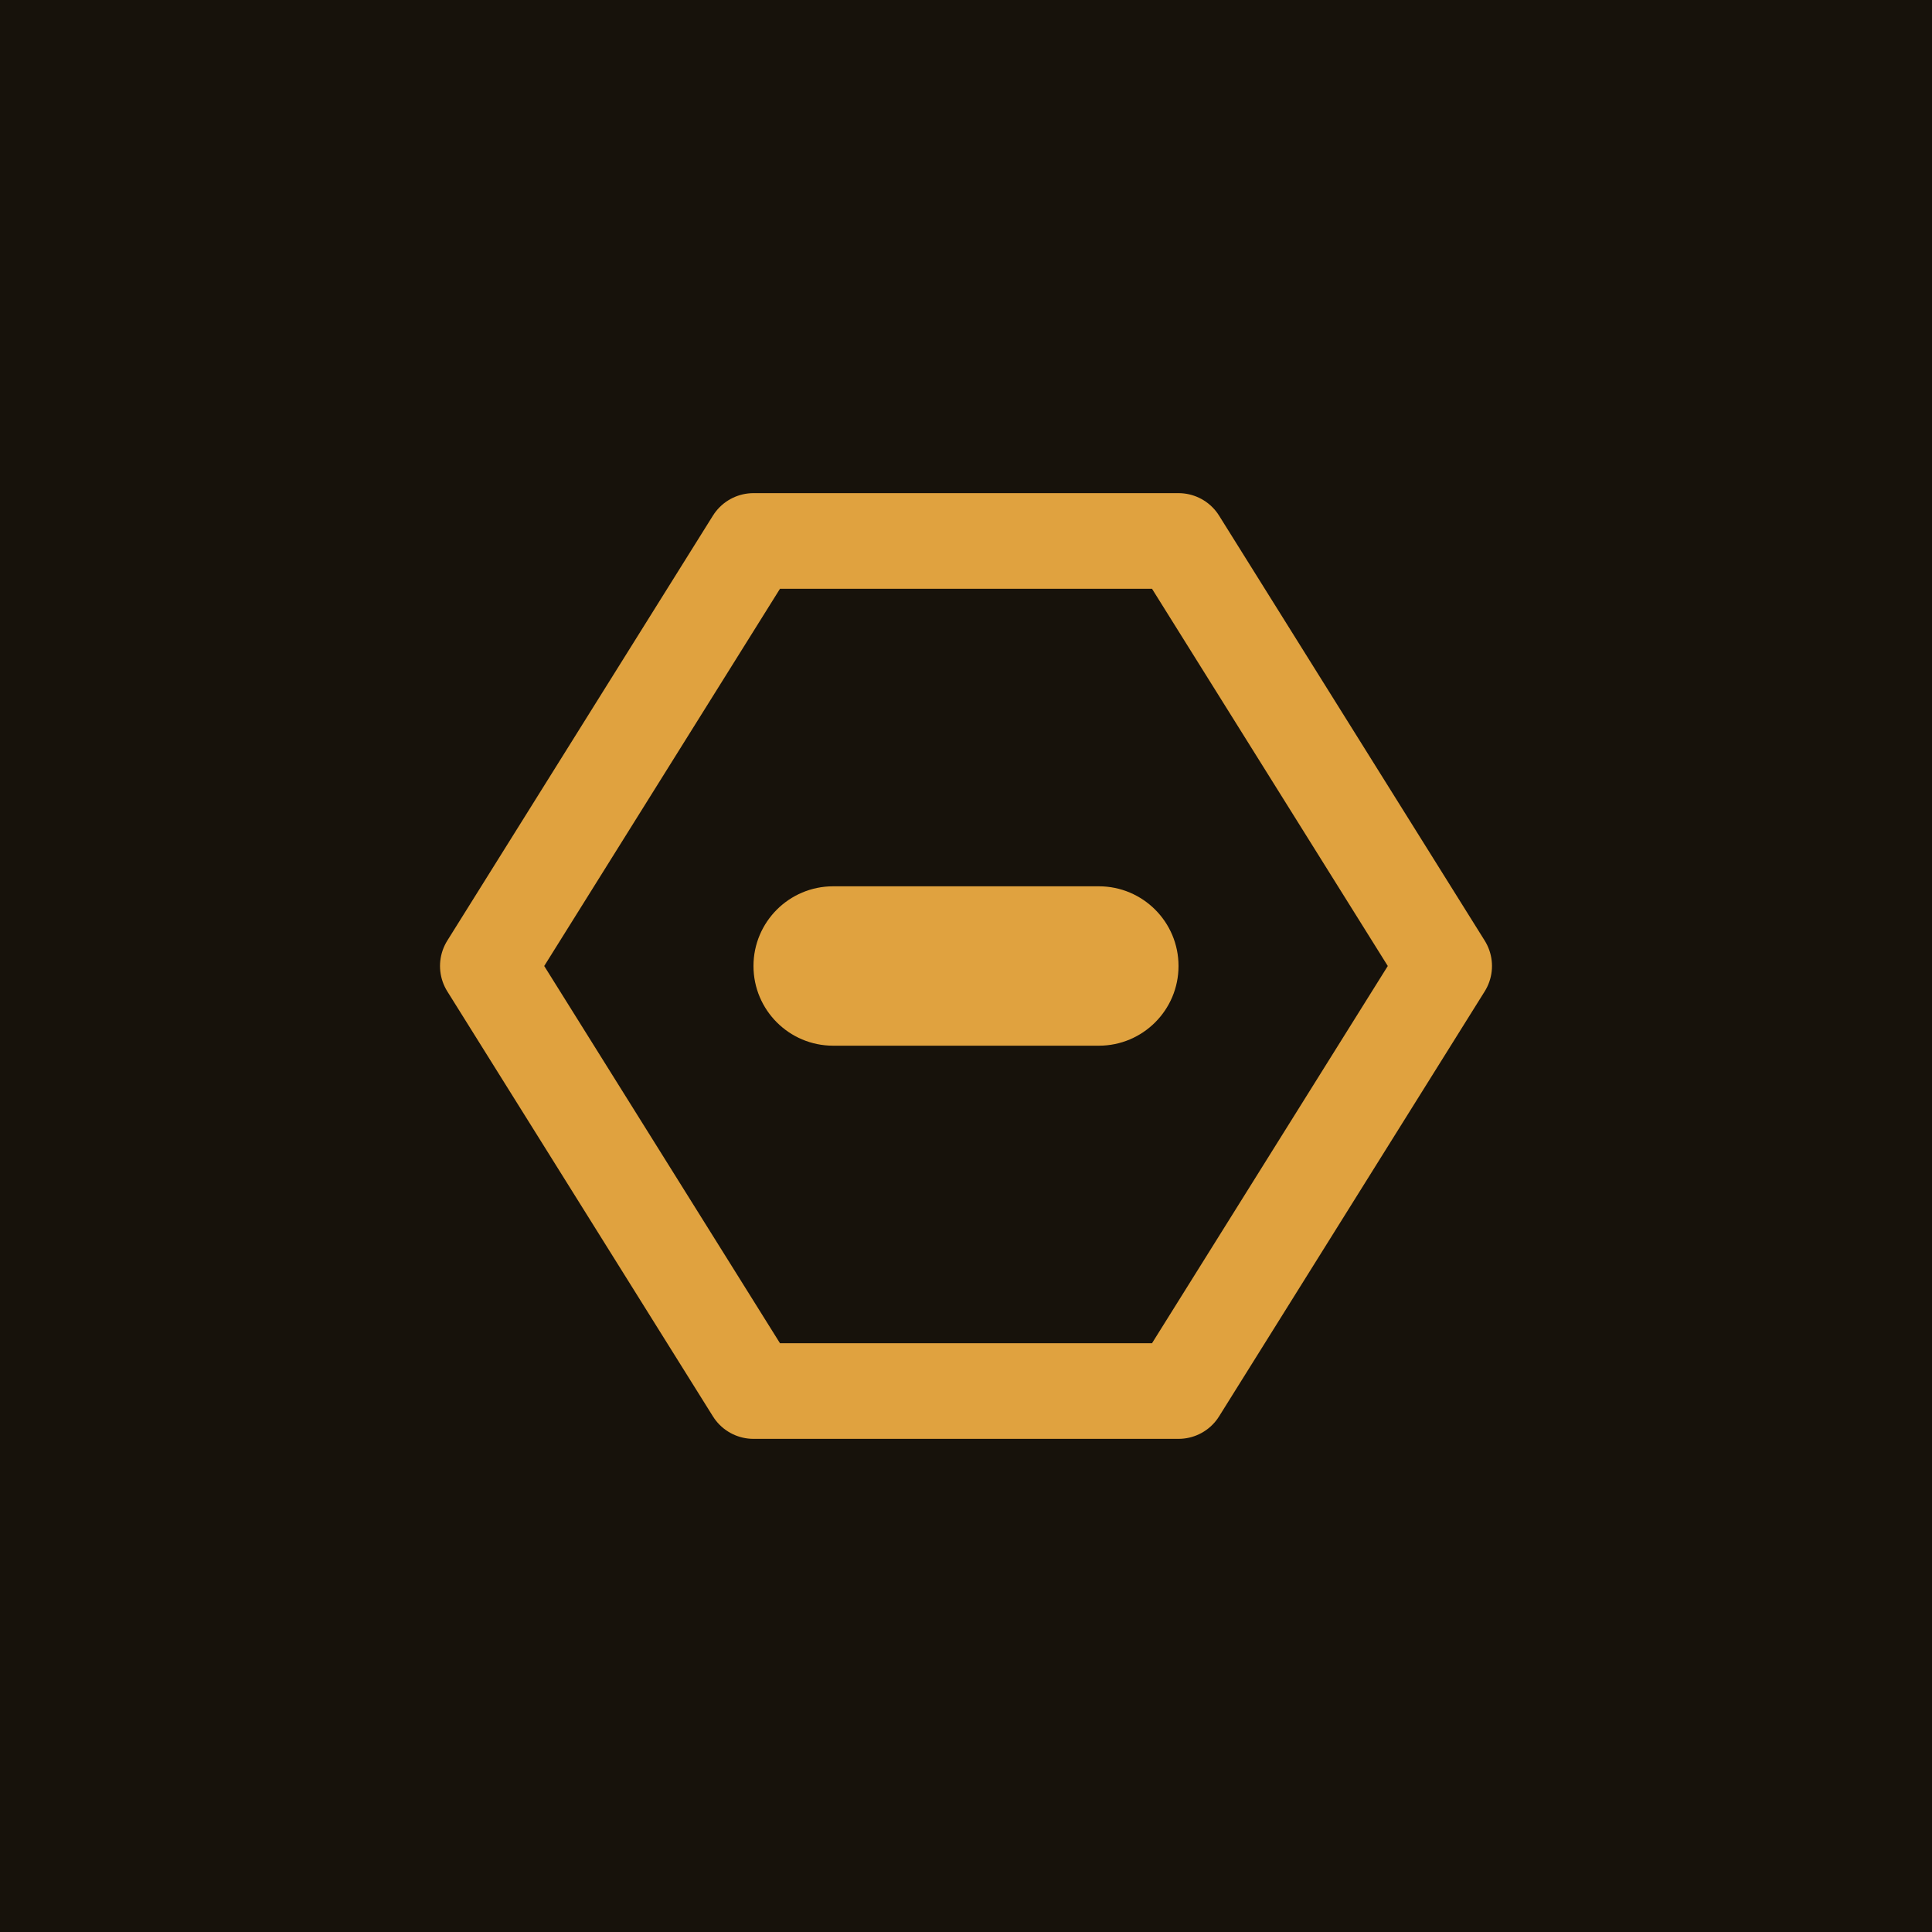
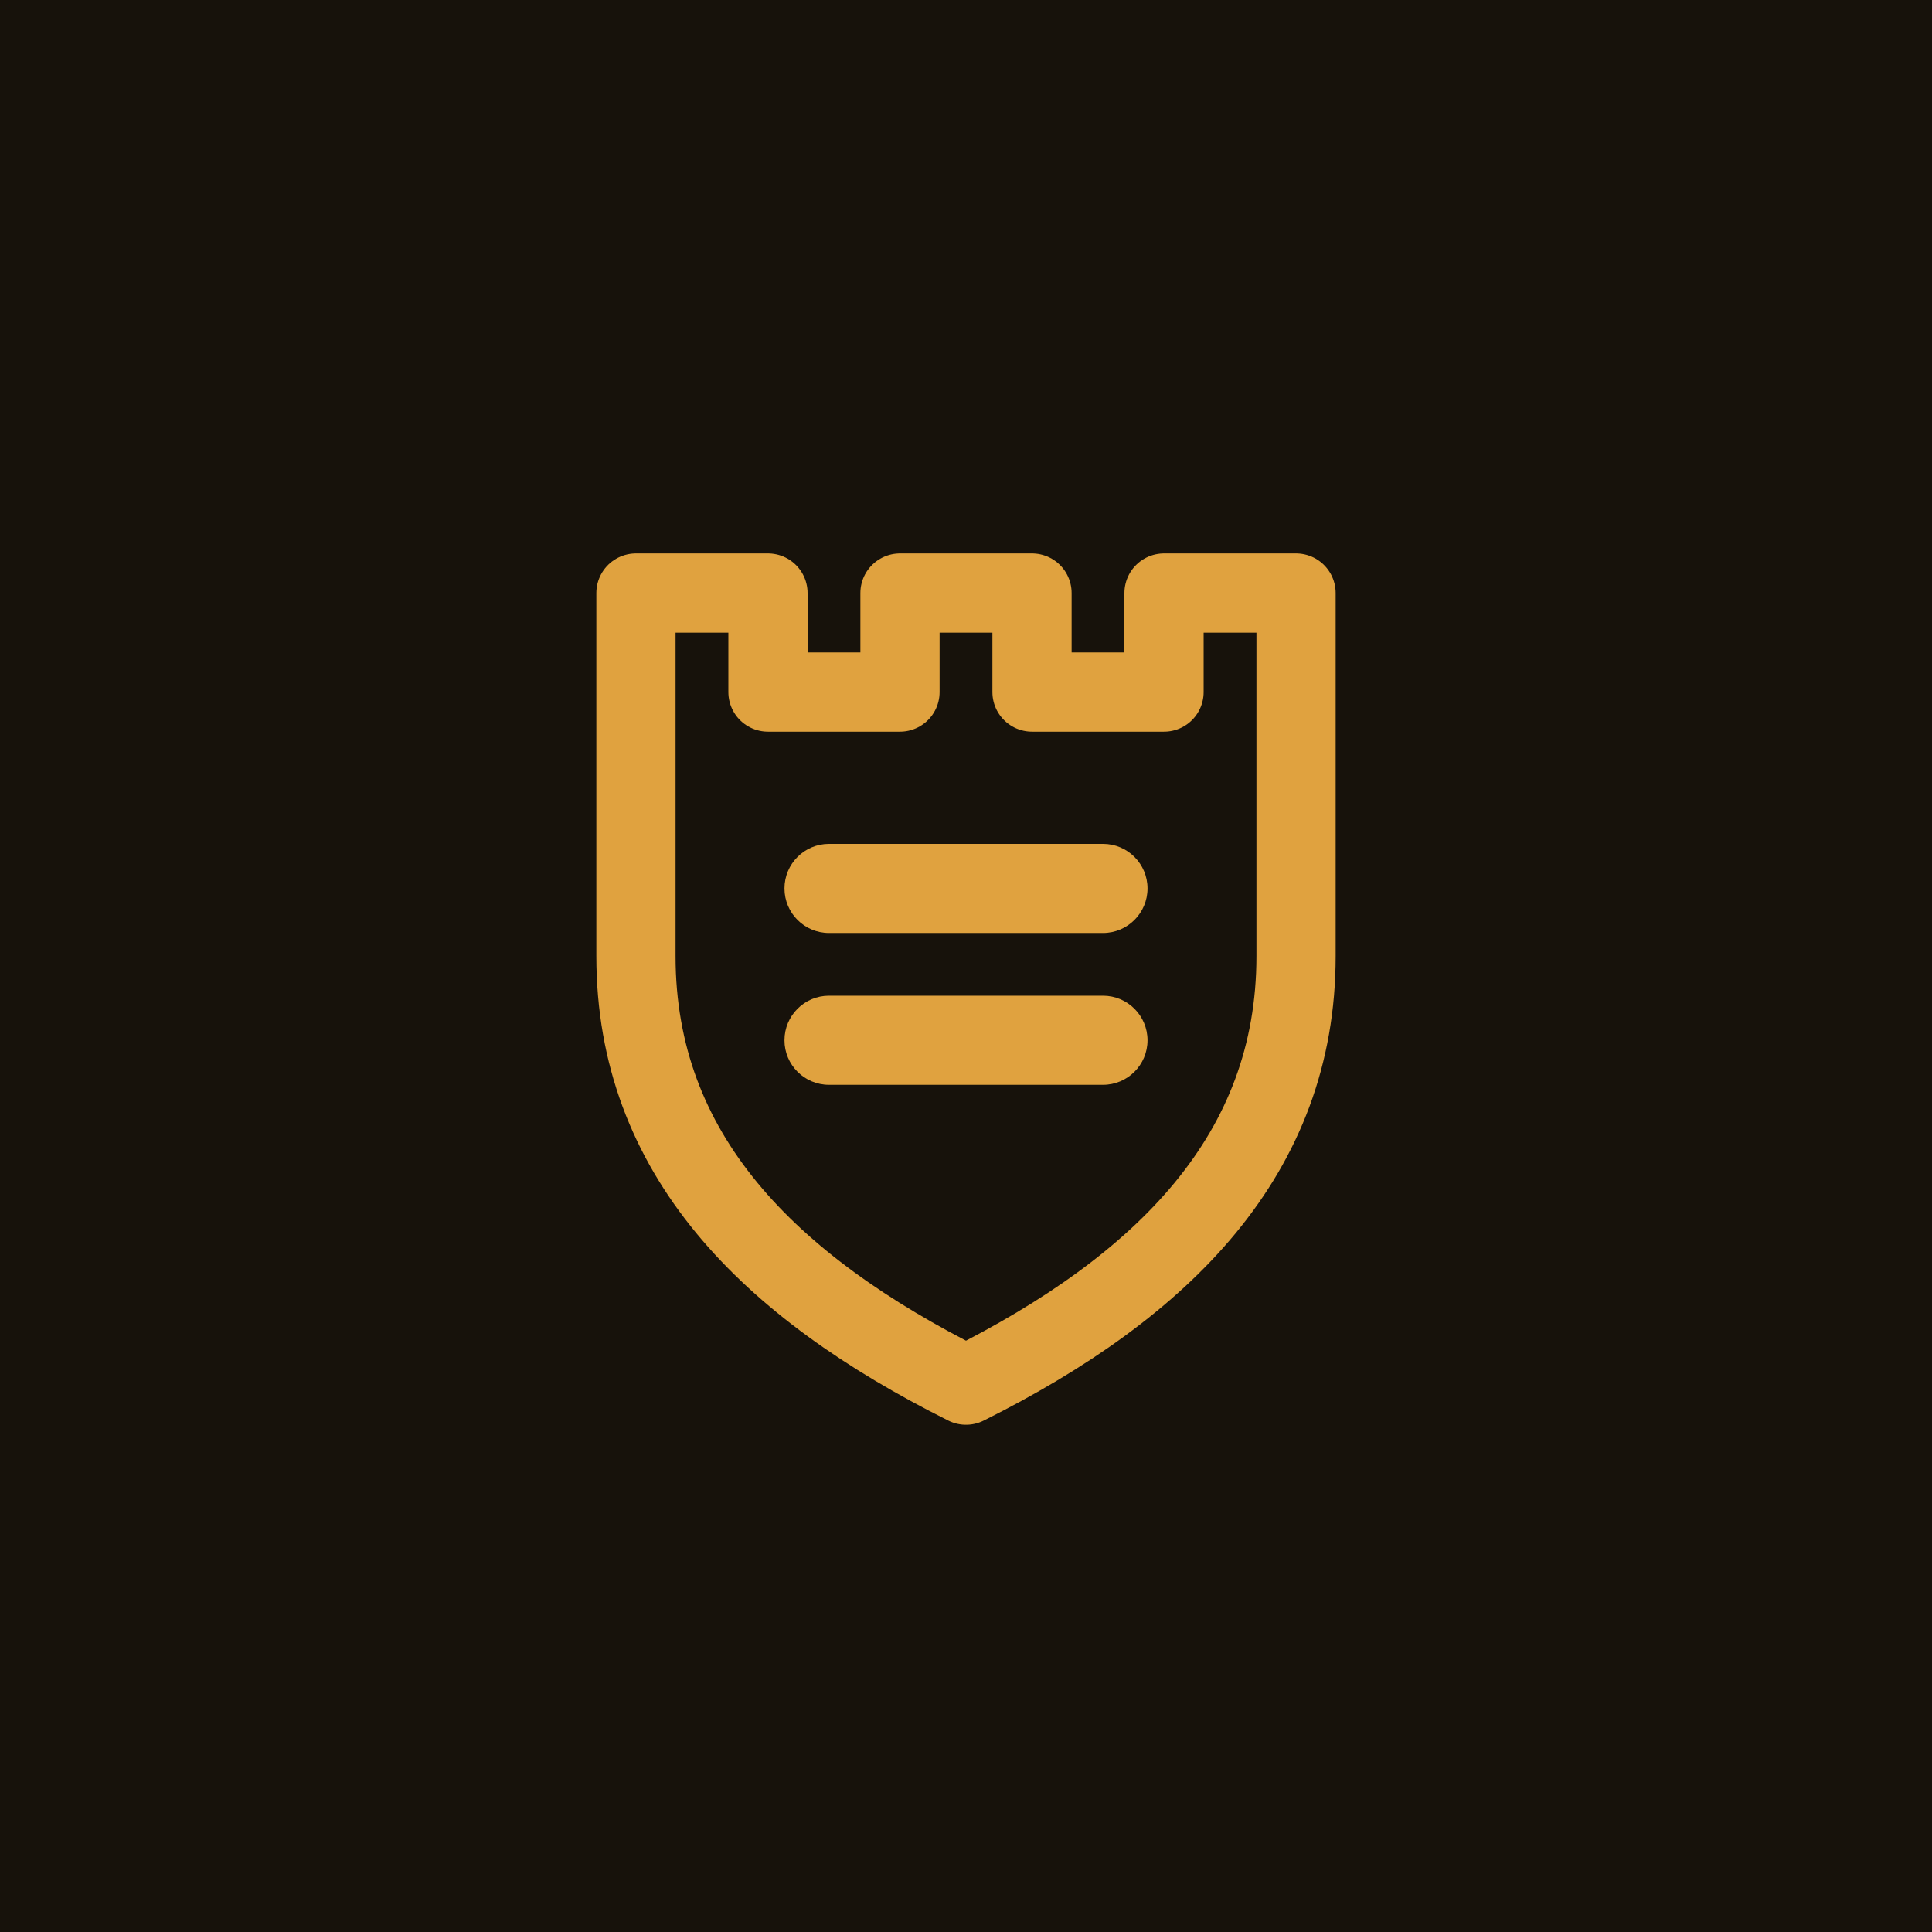
- <svg xmlns="http://www.w3.org/2000/svg" viewBox="0 0 48 48" role="img" aria-label="Dockermender">
+ <svg xmlns="http://www.w3.org/2000/svg" viewBox="0 0 48 48" role="img" aria-label="ComposeBastion">
  <rect width="48" height="48" fill="#17120b" />
-   <g transform="translate(24 24) scale(0.66) translate(-24 -24)">
-     <path d="M16 8 L32 8 L42 24 L32 40 L16 40 L6 24 Z" fill="none" stroke="#e0a23f" stroke-width="3.6" stroke-linejoin="round" />
-     <rect x="16" y="21" width="16" height="6" rx="3" fill="#e0a23f" />
+   <g transform="translate(24 24) scale(0.82) translate(-16 -16.3)">
+     <path d="M6 5 H10 V8 H14 V5 H18 V8 H22 V5 H26 V16 C26 22 22 26 16 29 C10 26 6 22 6 16 Z" fill="none" stroke="#e0a23f" stroke-width="2.4" stroke-linejoin="round" />
+     <rect x="10.5" y="12.6" width="11" height="2.7" rx="1.35" fill="#e0a23f" />
+     <rect x="10.5" y="17.2" width="11" height="2.7" rx="1.35" fill="#e0a23f" />
  </g>
</svg>
